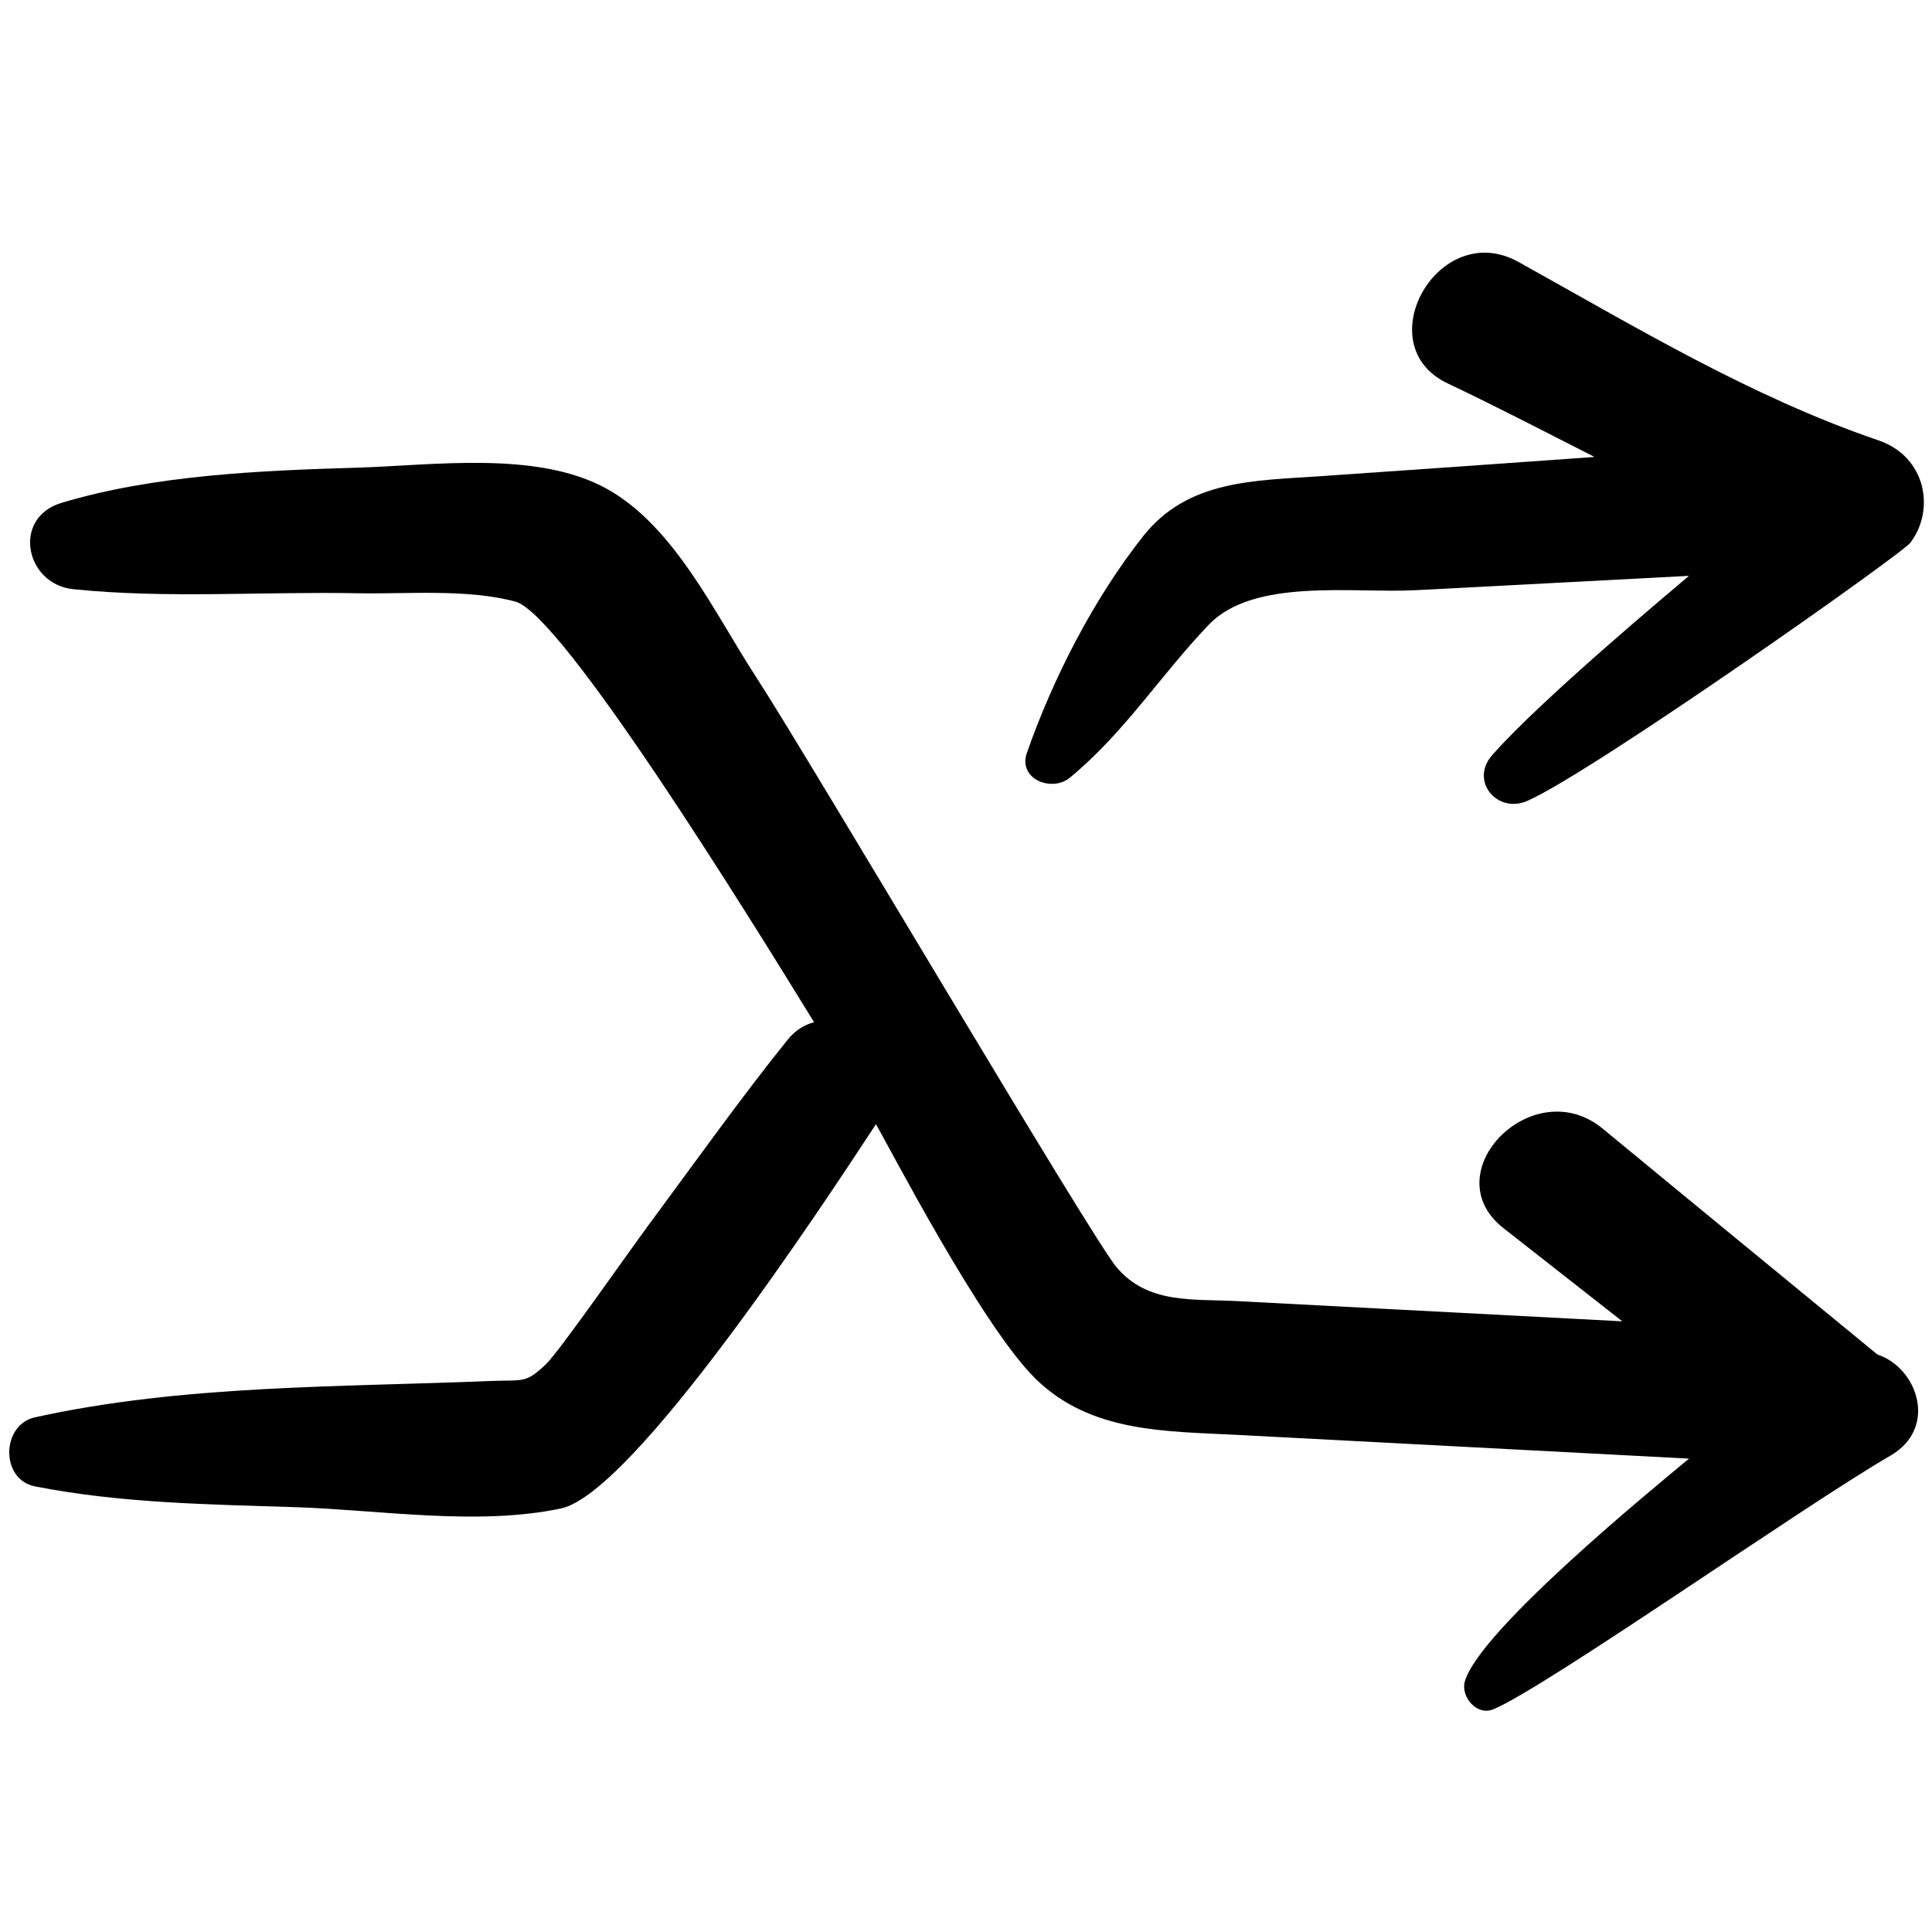
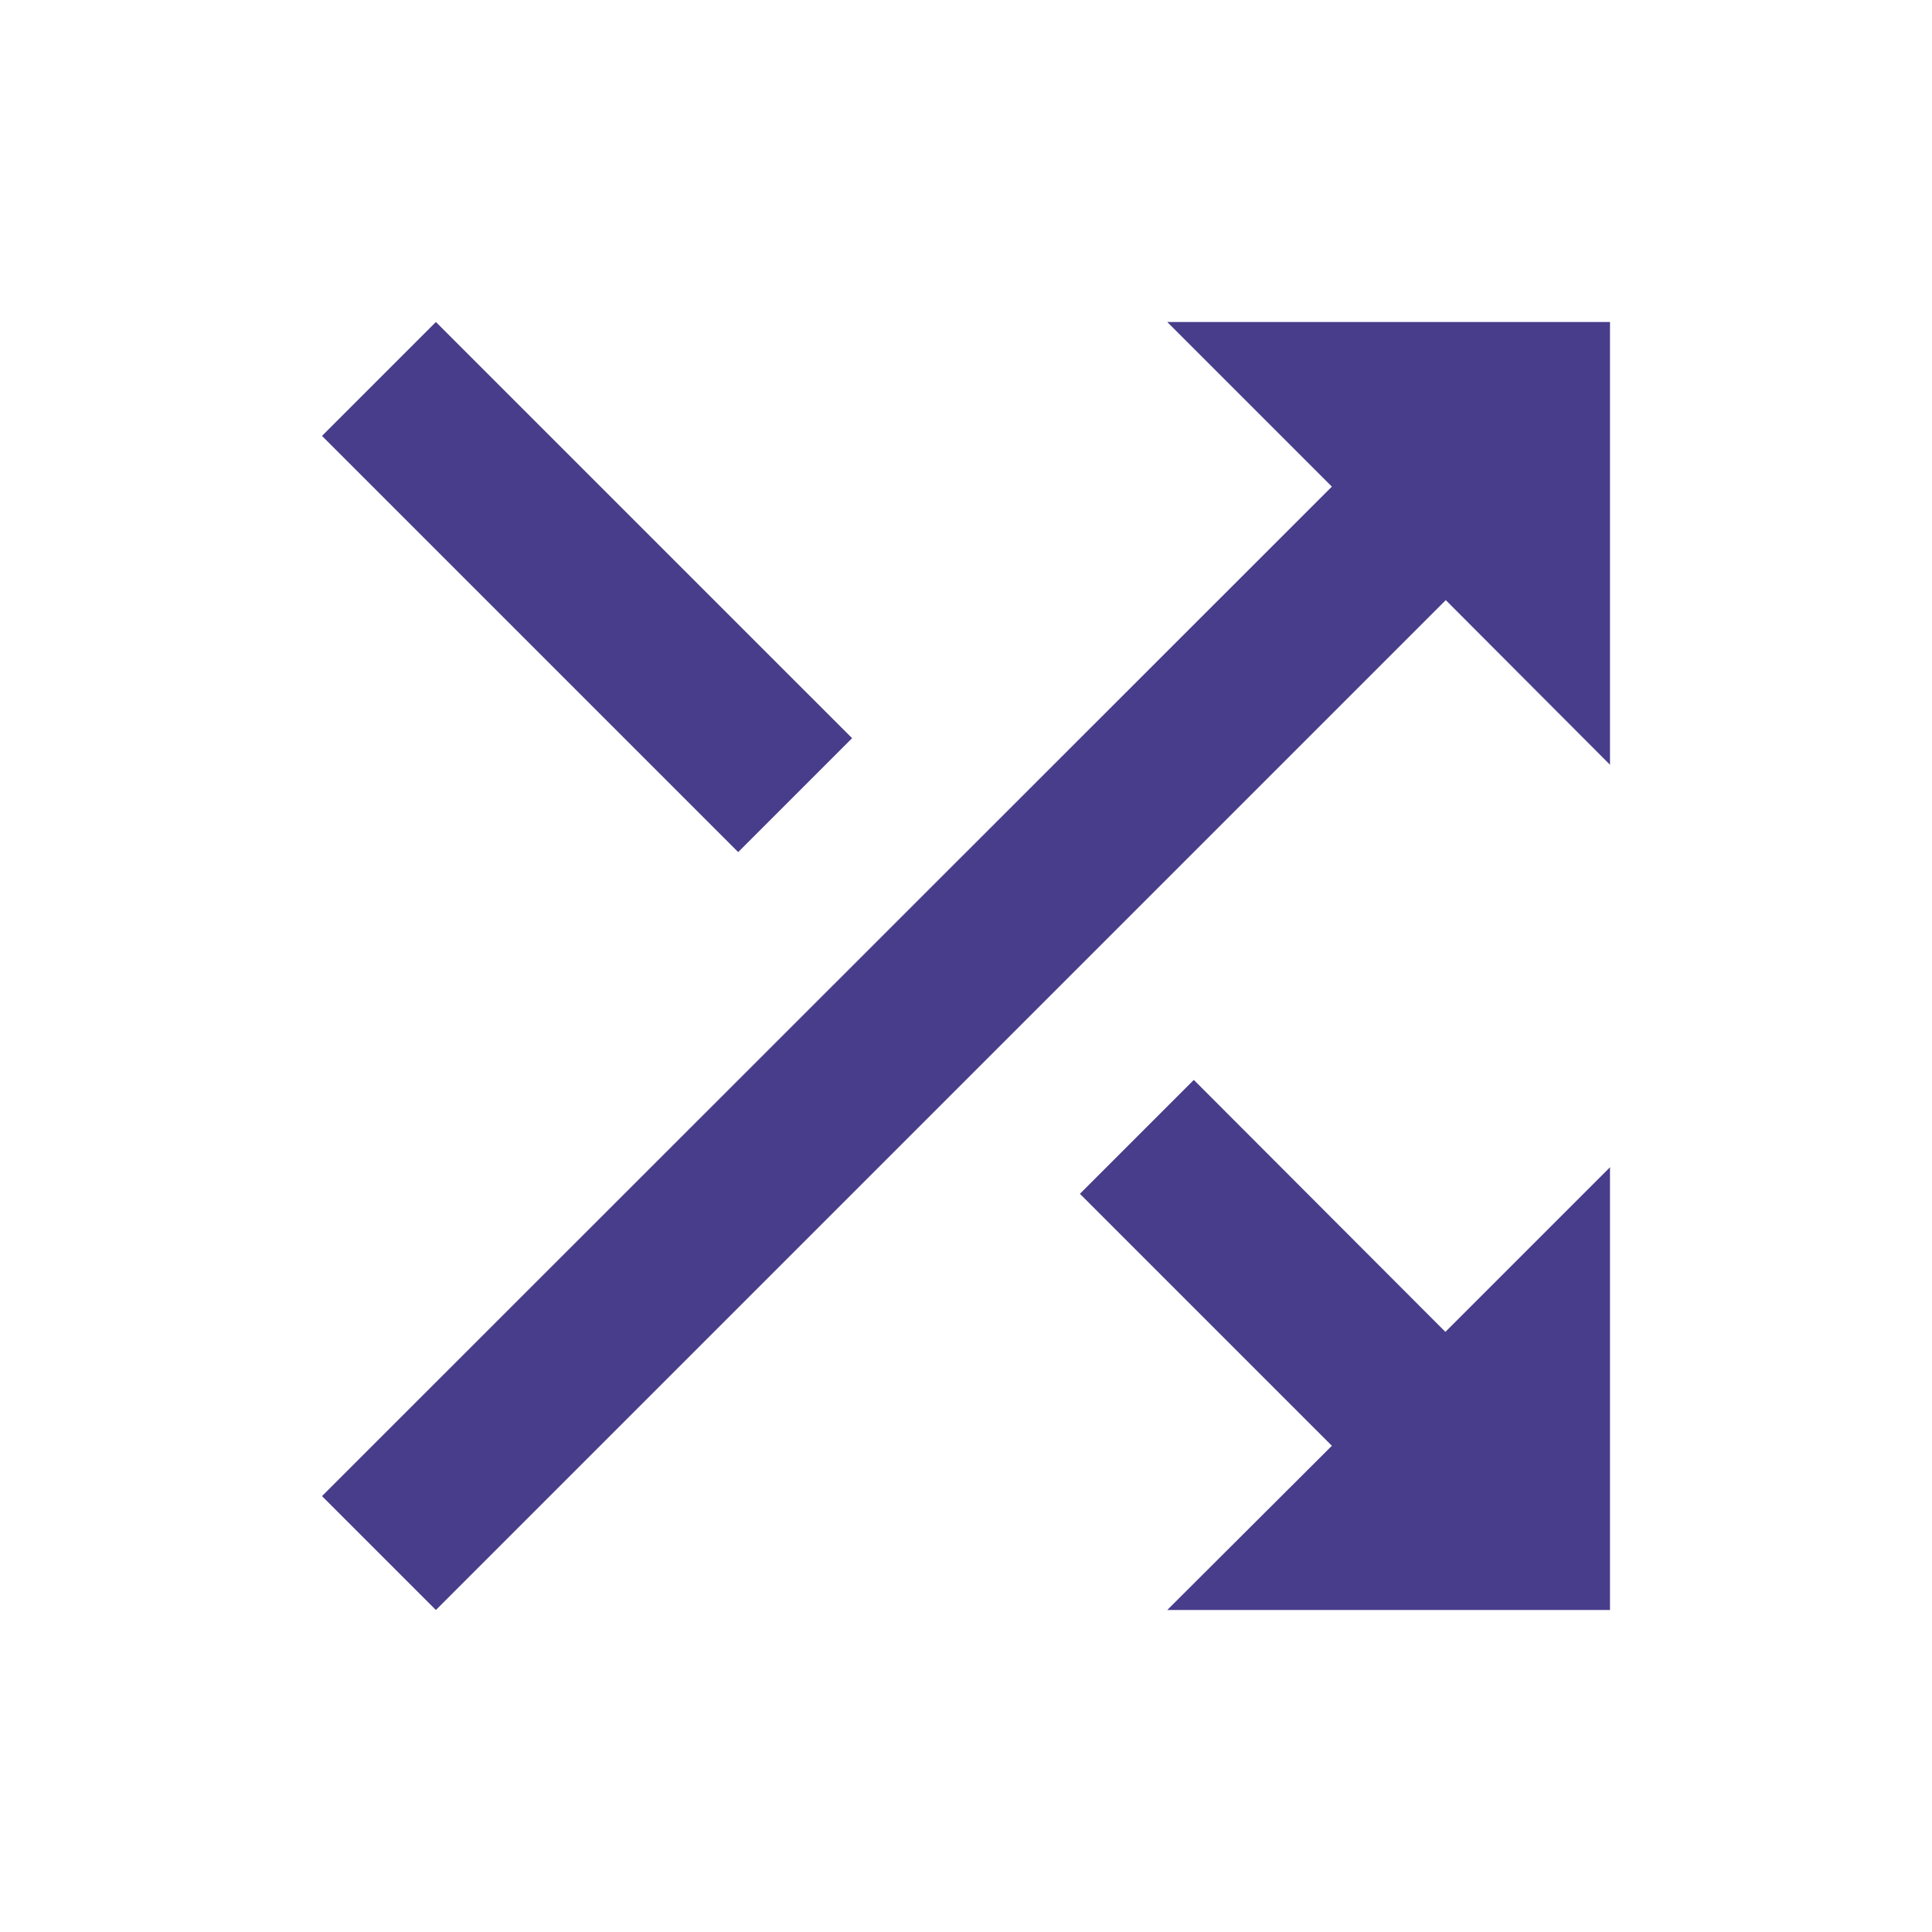
- <svg xmlns="http://www.w3.org/2000/svg" enable-background="new 0 0 91 91" height="91px" id="Layer_1" version="1.1" viewBox="0 0 91 91" width="91px" xml:space="preserve">
-   <g>
-     <path d="M88.431,63.801c-0.048-0.046-8.68-7.119-12.933-10.633c-3.288-2.721-8.002,2.079-4.682,4.68   c1.867,1.462,3.733,2.924,5.597,4.388c-6.039-0.315-12.08-0.632-18.119-0.951c-2.132-0.114-4.221,0.153-5.703-1.596   c-1.194-1.407-14.6-24.157-16.983-27.809c-1.915-2.934-3.819-7.071-7.016-8.851c-3.275-1.822-8.175-1.108-11.766-1.001   c-4.539,0.135-9.559,0.343-13.932,1.658c-2.344,0.707-1.702,3.833,0.552,4.065c4.395,0.453,8.956,0.106,13.38,0.192   c2.336,0.045,5.192-0.219,7.454,0.396c2.191,0.594,10.915,14.683,14.064,19.81c-0.455,0.117-0.891,0.381-1.256,0.837   c-2.262,2.817-4.356,5.769-6.506,8.67c-1.066,1.442-4.225,5.979-4.856,6.589c-0.979,0.942-1.074,0.737-2.614,0.802   c-7.082,0.291-14.526,0.175-21.468,1.712c-1.588,0.35-1.633,2.932,0,3.251c4.036,0.794,8.171,0.848,12.271,0.98   c3.99,0.13,8.577,0.892,12.508,0.06c3.425-0.726,12.369-14.336,14.835-18.097c0.539,0.902,4.959,9.474,7.509,11.979   c2.601,2.557,6.127,2.477,9.528,2.654c7.089,0.369,14.175,0.744,21.261,1.117C77.889,70.089,69.724,76.757,69,79.182   c-0.217,0.724,0.55,1.651,1.331,1.331c2.446-1.007,14.637-9.594,18.717-11.954C91.286,67.262,90.333,64.431,88.431,63.801z" />
-     <path d="M88.471,20.739c-5.986-2.043-11.438-5.338-16.946-8.4c-3.766-2.094-7.151,3.909-3.344,5.717   c2.342,1.11,4.629,2.302,6.923,3.467c-4.311,0.307-8.622,0.613-12.935,0.908c-3.111,0.215-6.226,0.173-8.322,2.821   c-2.326,2.94-4.241,6.675-5.477,10.203c-0.438,1.249,1.182,1.872,2.021,1.176c2.578-2.126,4.269-4.828,6.547-7.208   c2.123-2.216,6.809-1.47,9.742-1.624c4.292-0.221,8.583-0.451,12.874-0.676c-0.467,0.402-6.974,5.818-9.275,8.451   c-1.064,1.219,0.247,2.767,1.658,2.15c3.048-1.331,17.839-11.758,18.045-12.166C91.142,24.051,90.757,21.519,88.471,20.739z" />
-   </g>
+ <svg xmlns="http://www.w3.org/2000/svg" height="48" viewBox="0 0 48 48" width="48">
+   <path d="M0 0h48v48H0z" fill="none" />
+   <path d="M21.17 18.34L10.83 8 8 10.83l10.34 10.34 2.83-2.83zM29 8l4.09 4.09L8 37.17 10.83 40l25.09-25.09L40 19V8H29zm.66 18.83l-2.83 2.83 6.26 6.26L29 40h11V29l-4.09 4.09-6.25-6.26z" fill="#483D8B" />
</svg>
